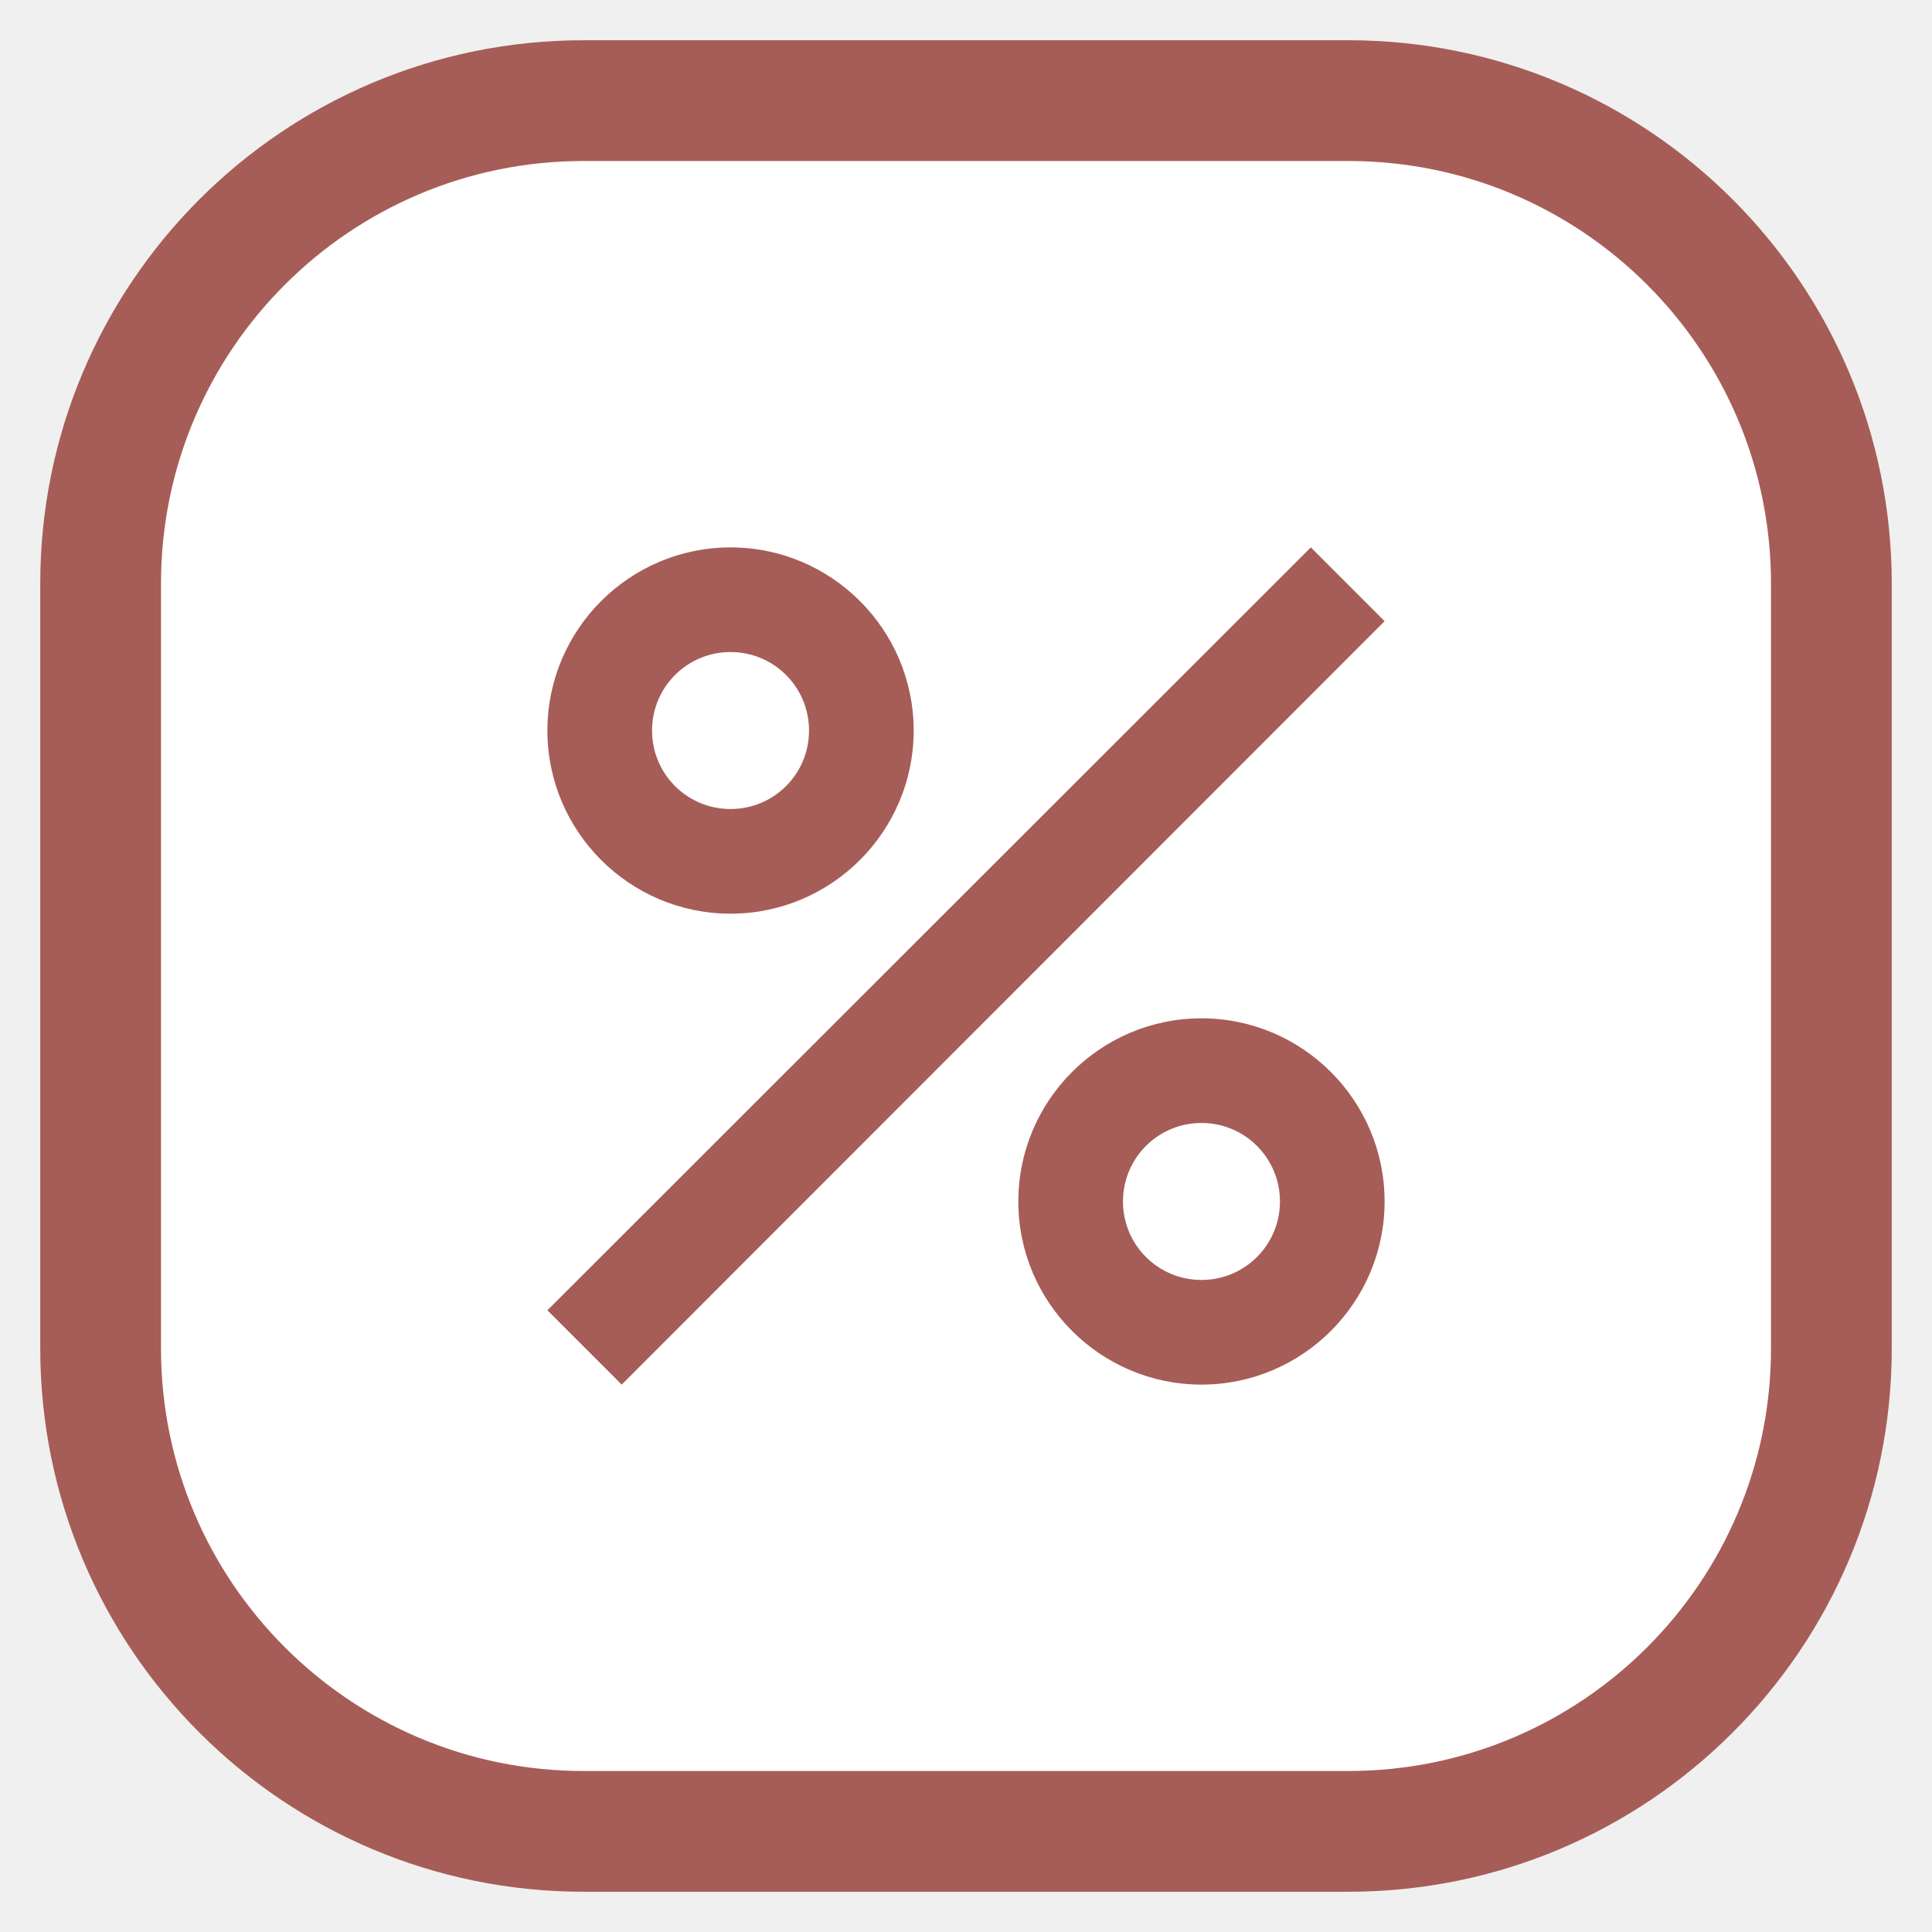
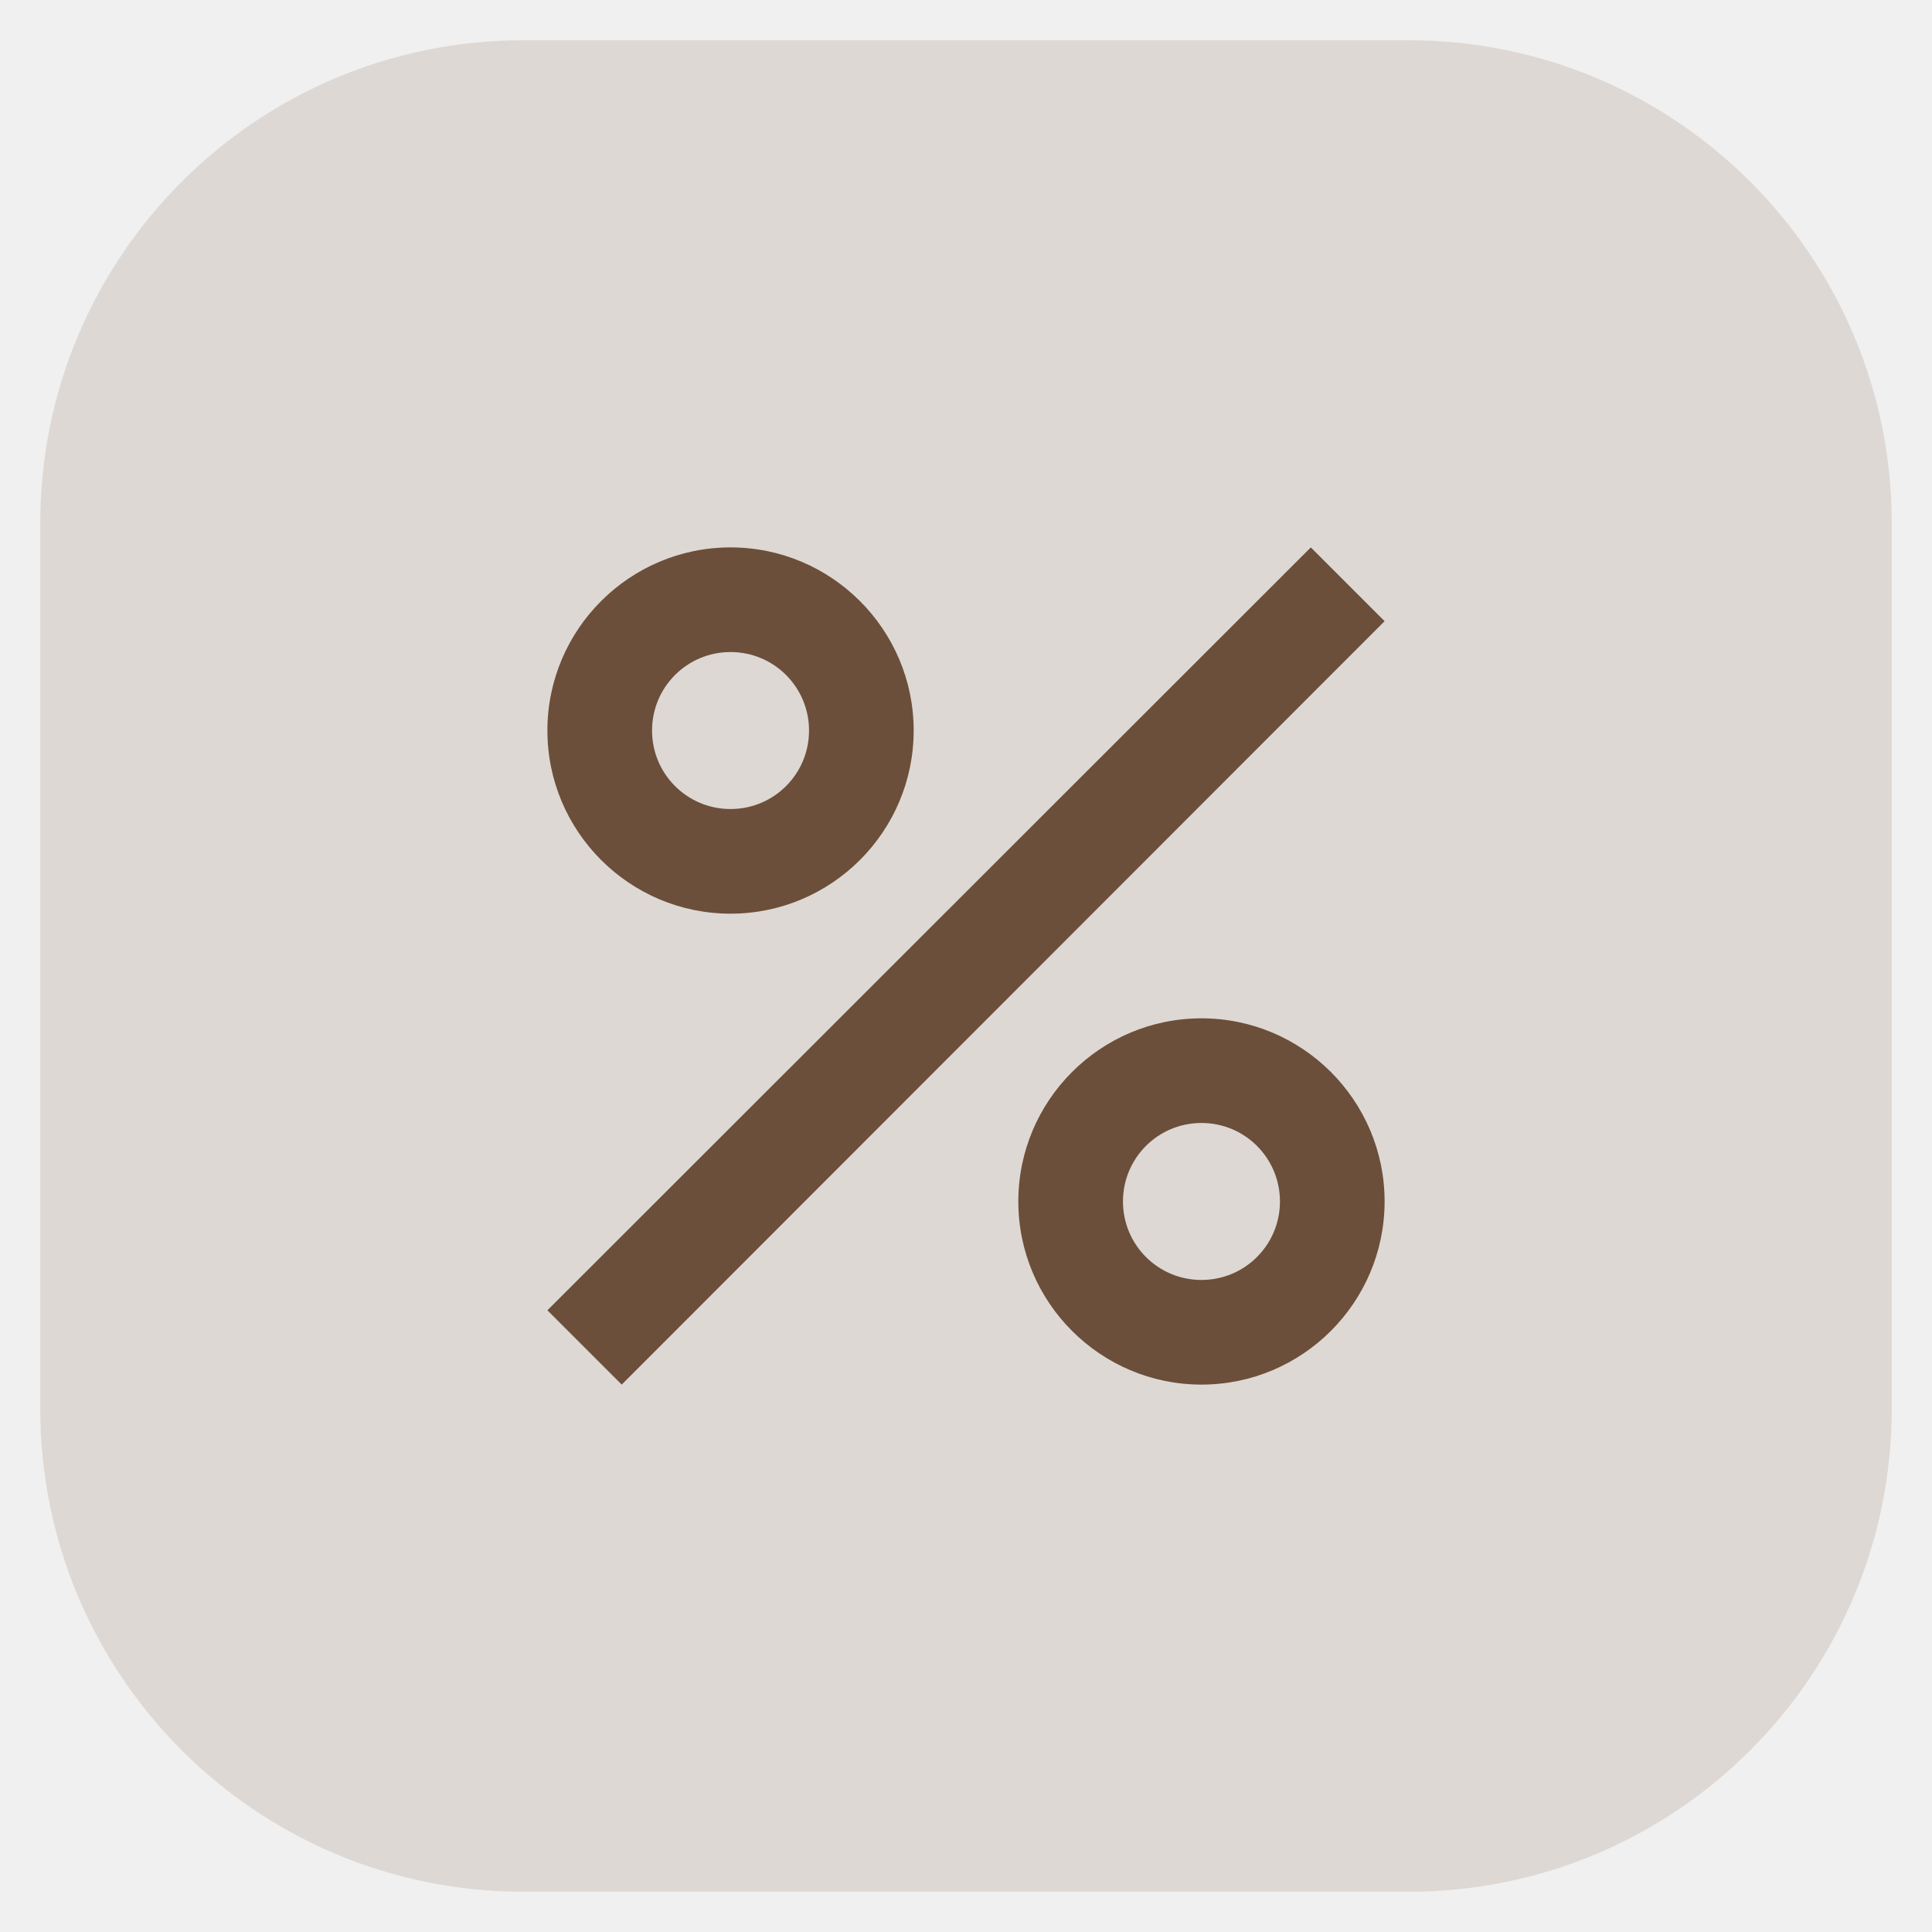
<svg xmlns="http://www.w3.org/2000/svg" width="24" height="24" viewBox="0 0 24 24">
-   <rect x="1.25" y="1.25" width="21.5" height="21.5" rx="6" fill="#ffffff" stroke="#a65d57" stroke-width="1.5" />
+   <rect x="0.5" y="0.5" width="23" height="23" rx="6" fill="#ded8d4" />
  <g transform="translate(4.2 4.2) scale(0.65)">
-     <path fill="#a65d57" d="M7.5 11C9.43 11 11 9.43 11 7.5S9.43 4 7.5 4 4 5.57 4 7.5 5.57 11 7.5 11zm0-5C8.33 6 9 6.67 9 7.5S8.33 9 7.5 9 6 8.33 6 7.5 6.67 6 7.5 6zM4 18.58L18.59 4l1.41 1.41L5.42 20zM16.5 13c-1.93 0-3.5 1.57-3.5 3.5s1.57 3.5 3.5 3.5 3.5-1.57 3.5-3.5-1.57-3.5-3.5-3.5zm0 5c-.83 0-1.5-.67-1.5-1.5s.67-1.5 1.5-1.5 1.5.67 1.5 1.5-.67 1.5-1.5 1.5z" />
+     <path fill="#6b4f3a" d="M7.5 11C9.43 11 11 9.43 11 7.5S9.43 4 7.5 4 4 5.57 4 7.5 5.57 11 7.5 11zm0-5C8.33 6 9 6.67 9 7.5S8.33 9 7.5 9 6 8.33 6 7.5 6.67 6 7.5 6zM4 18.58L18.59 4l1.41 1.41L5.42 20zM16.5 13c-1.93 0-3.5 1.57-3.5 3.5s1.57 3.5 3.5 3.5 3.5-1.57 3.5-3.5-1.57-3.5-3.5-3.5zm0 5c-.83 0-1.5-.67-1.5-1.5s.67-1.5 1.5-1.5 1.5.67 1.5 1.5-.67 1.5-1.5 1.5z" />
  </g>
</svg>
